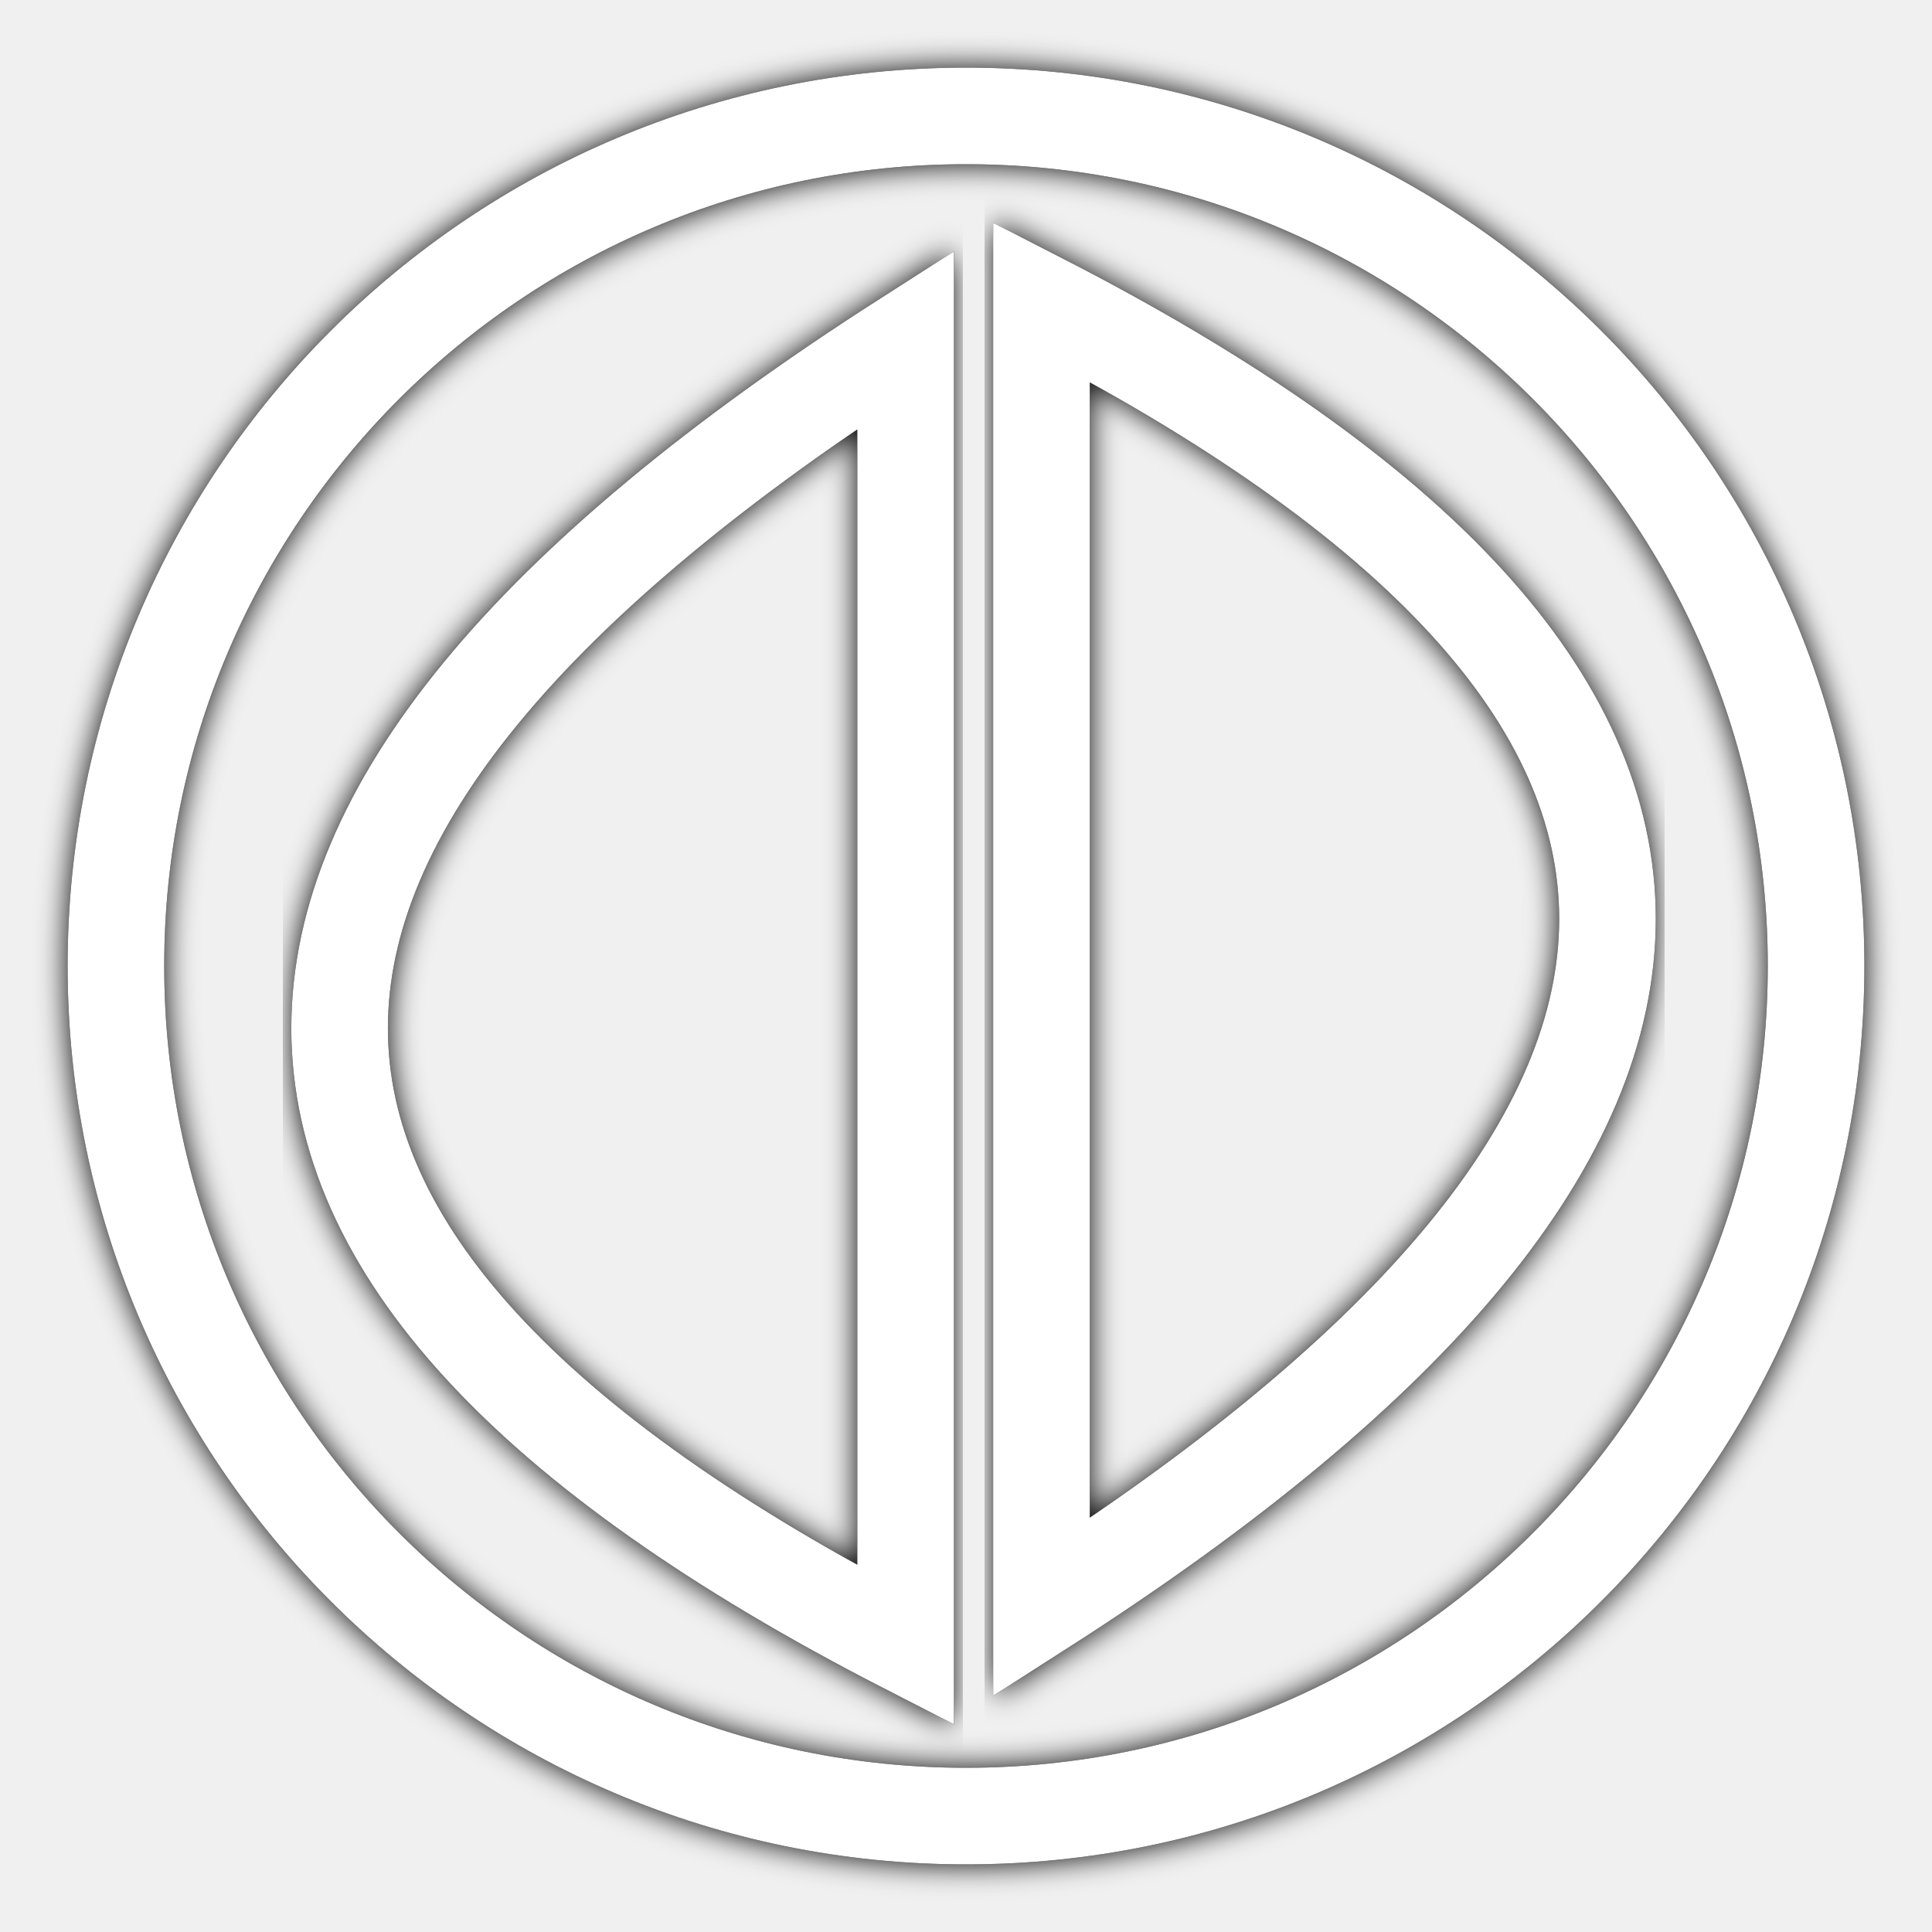
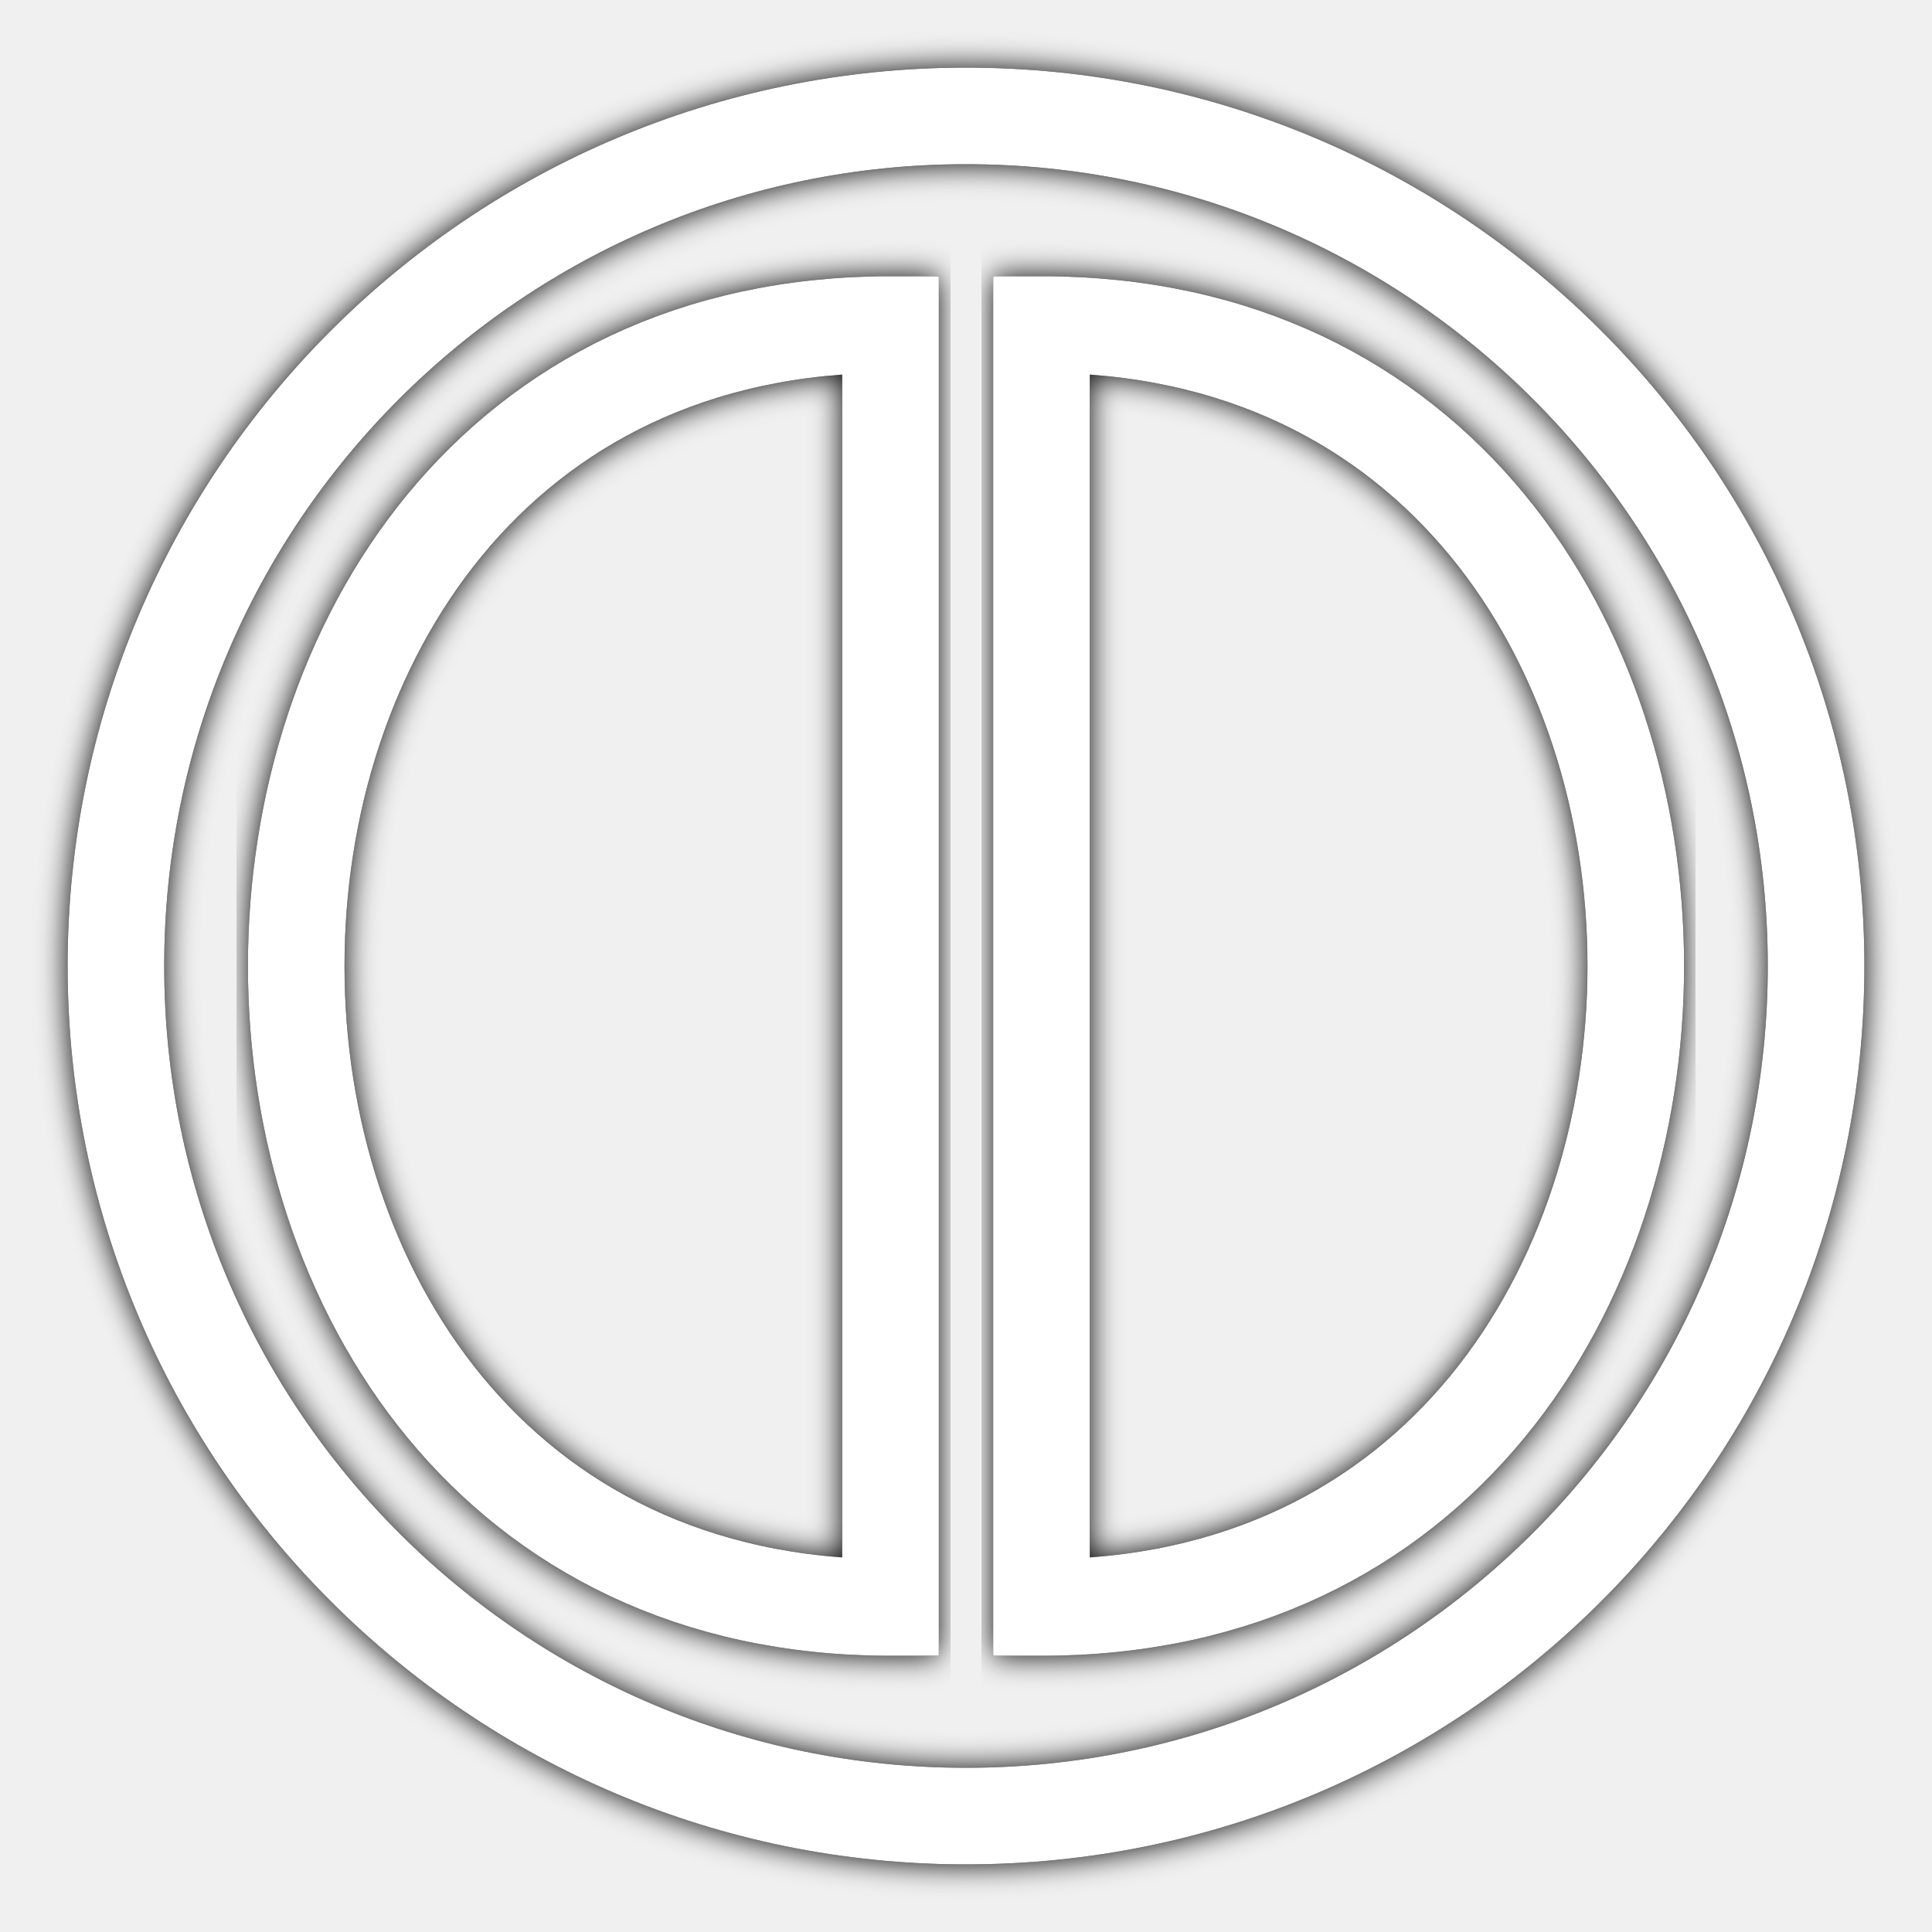
<svg xmlns="http://www.w3.org/2000/svg" width="256px" height="256px" viewBox="0 0 256 256">
  <defs>
    <filter id="glow">
      <feGaussianBlur result="coloredBlur" stdDeviation="2" />
      <feMerge>
        <feMergeNode in="coloredBlur" />
        <feMergeNode in="SourceGraphic" />
      </feMerge>
    </filter>
  </defs>
  <circle cx="50%" cy="50%" r="44%" fill="none" stroke="#000000" stroke-width="5%" filter="url(#glow)" />
  <circle cx="50%" cy="50%" r="44%" fill="none" stroke="#ffffff" stroke-width="5%" />
-   <path fill="none" stroke="#000000" stroke-width="5%" d="M120 45 q -150 96 0 173 l 0 -173 z" filter="url(#glow)" />
-   <path fill="none" stroke="#ffffff" stroke-width="5%" d="M120 45 q -150 96 0 173 l 0 -173 z" />
-   <path fill="none" stroke="#000000" stroke-width="5%" d="M120 45 q -150 96 0 173 l 0 -173 z" filter="url(#glow)" transform="rotate(180 129 129)" />
-   <path fill="none" stroke="#ffffff" stroke-width="5%" d="M120 45 q -150 96 0 173 l 0 -173 z" transform="rotate(180 129 129)" />
+   <path fill="none" stroke="#000000" stroke-width="5%" d="M118,43 c-105 0 -105 170 0 170 z" filter="url(#glow)" />
+   <path fill="none" stroke="#ffffff" stroke-width="5%" d="M118,43 c-105 0 -105 170 0 170 z" />
+   <path fill="none" stroke="#000000" stroke-width="5%" d="M118,43 c-105 0 -105 170 0 170 z" filter="url(#glow)" transform="rotate(180 128 128)" />
+   <path fill="none" stroke="#ffffff" stroke-width="5%" d="M118,43 c-105 0 -105 170 0 170 z" transform="rotate(180 128 128)" />
</svg>
